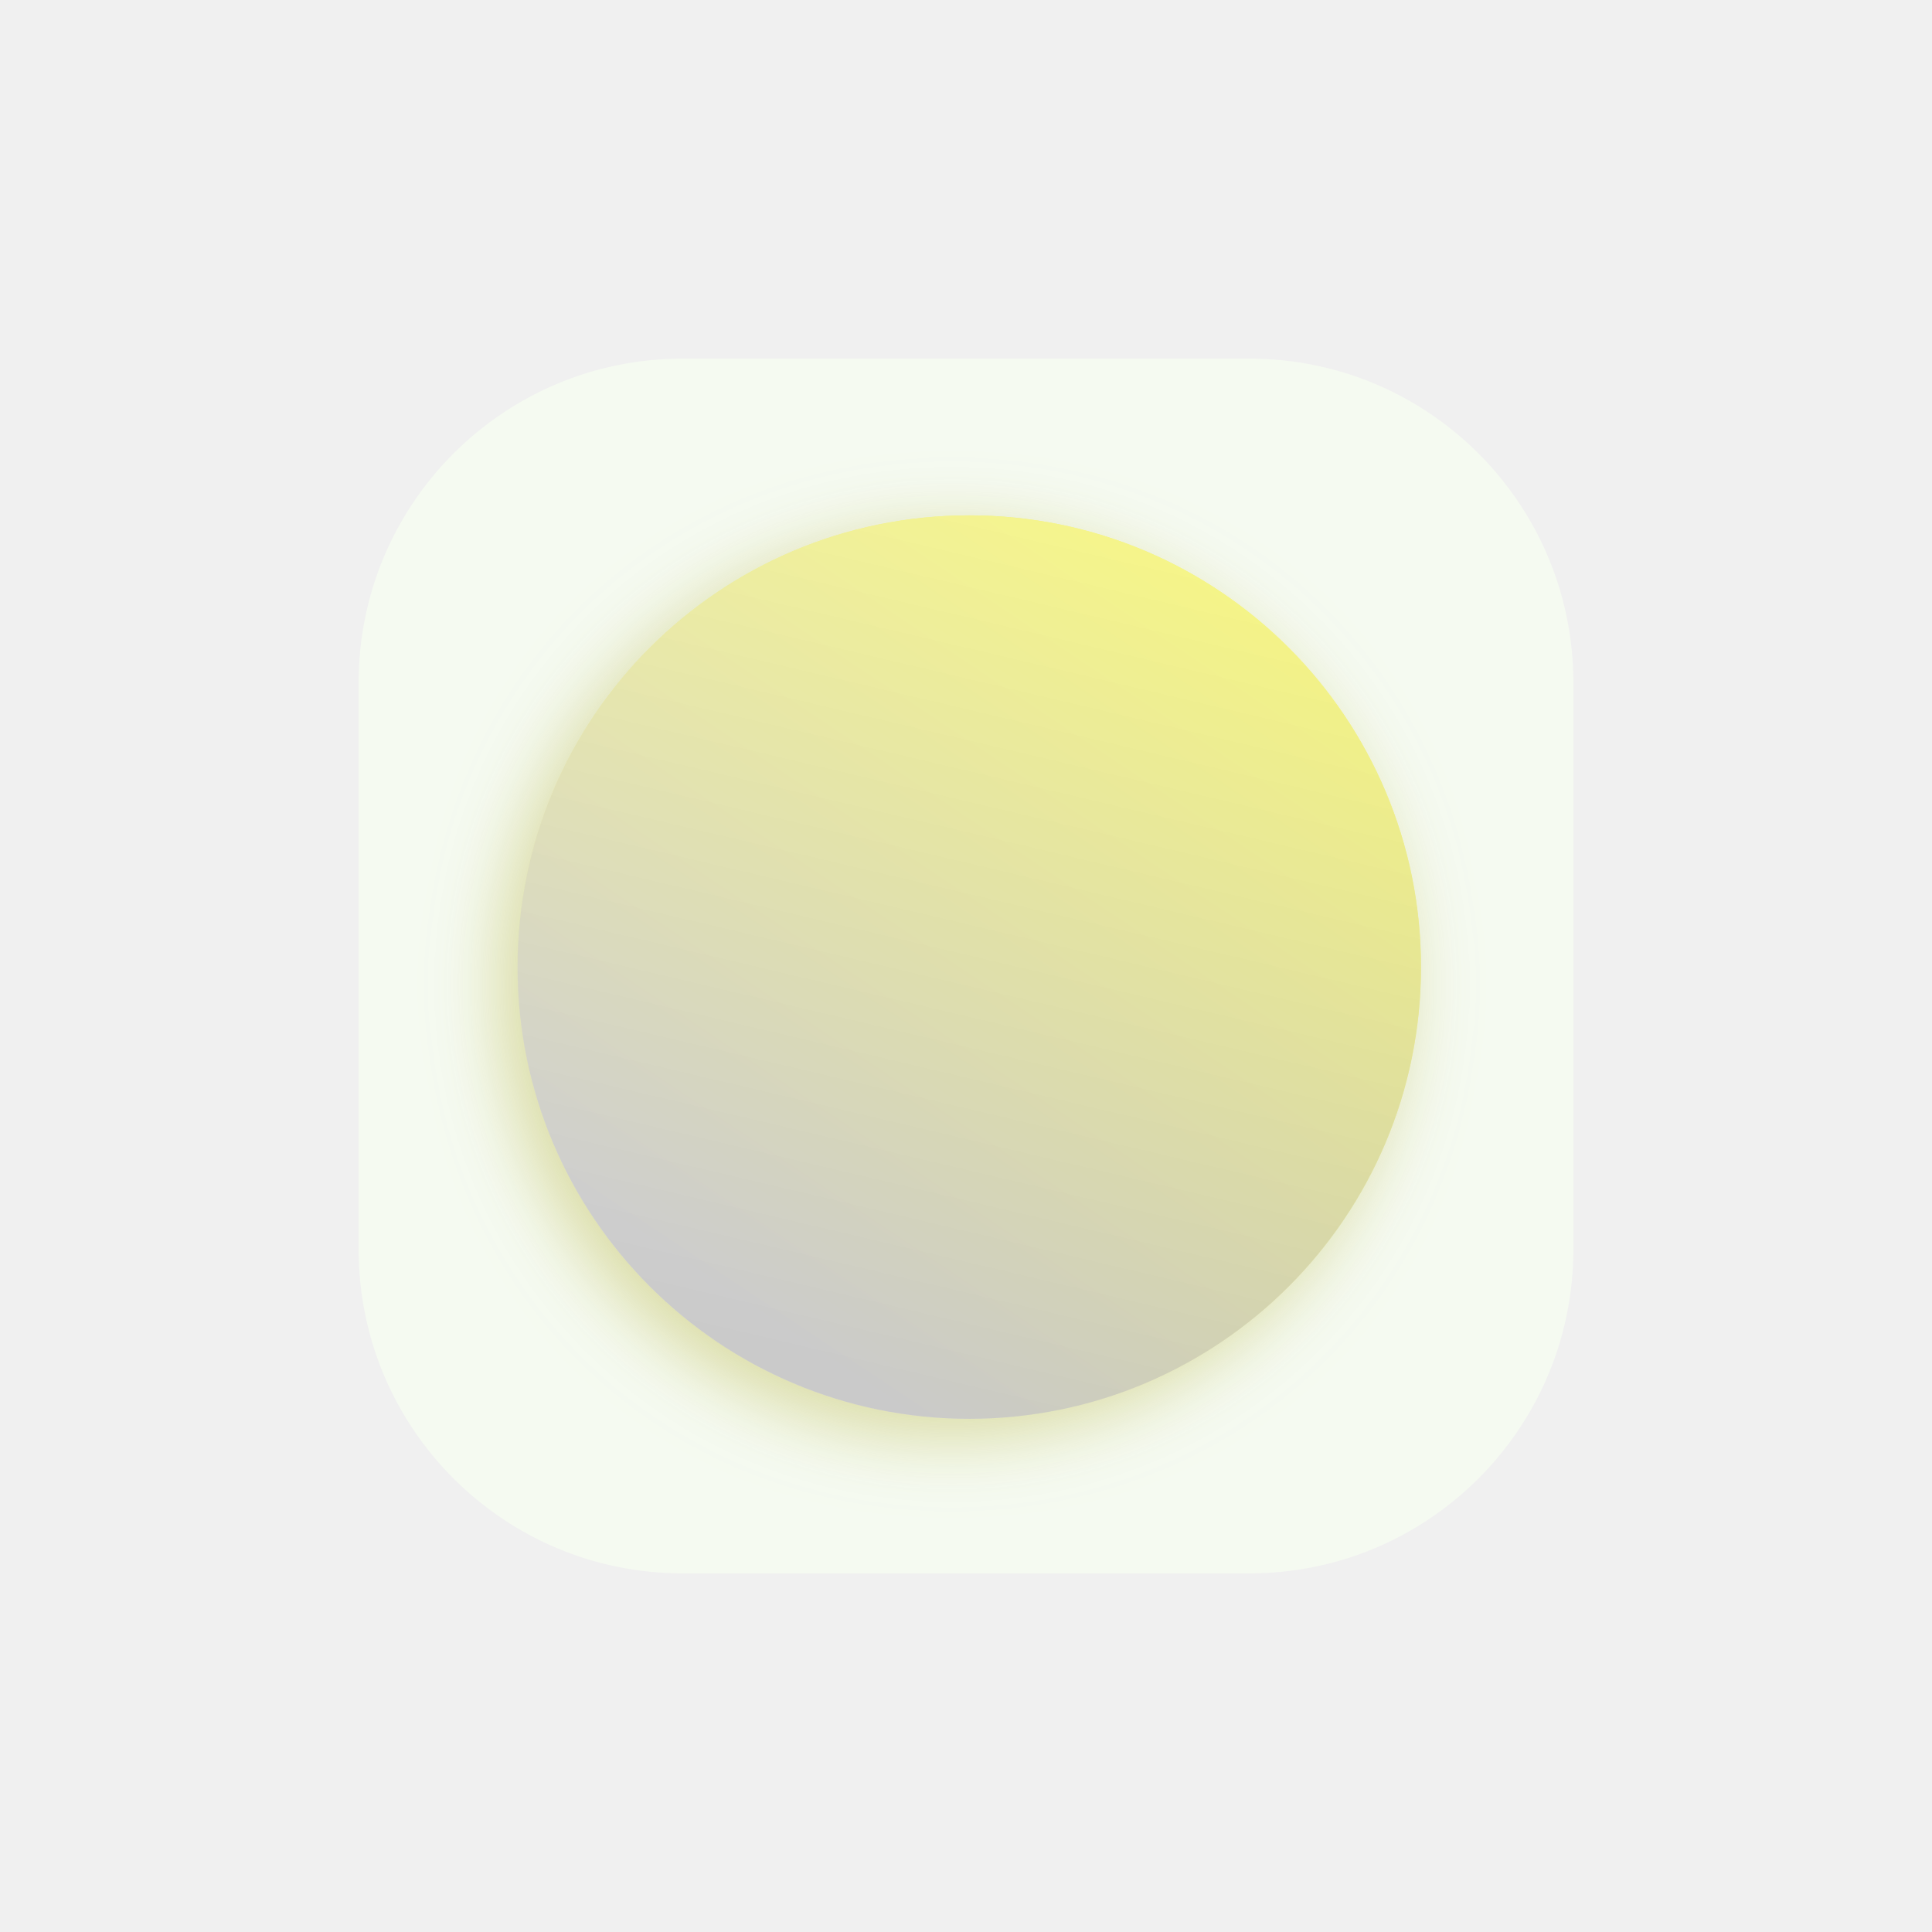
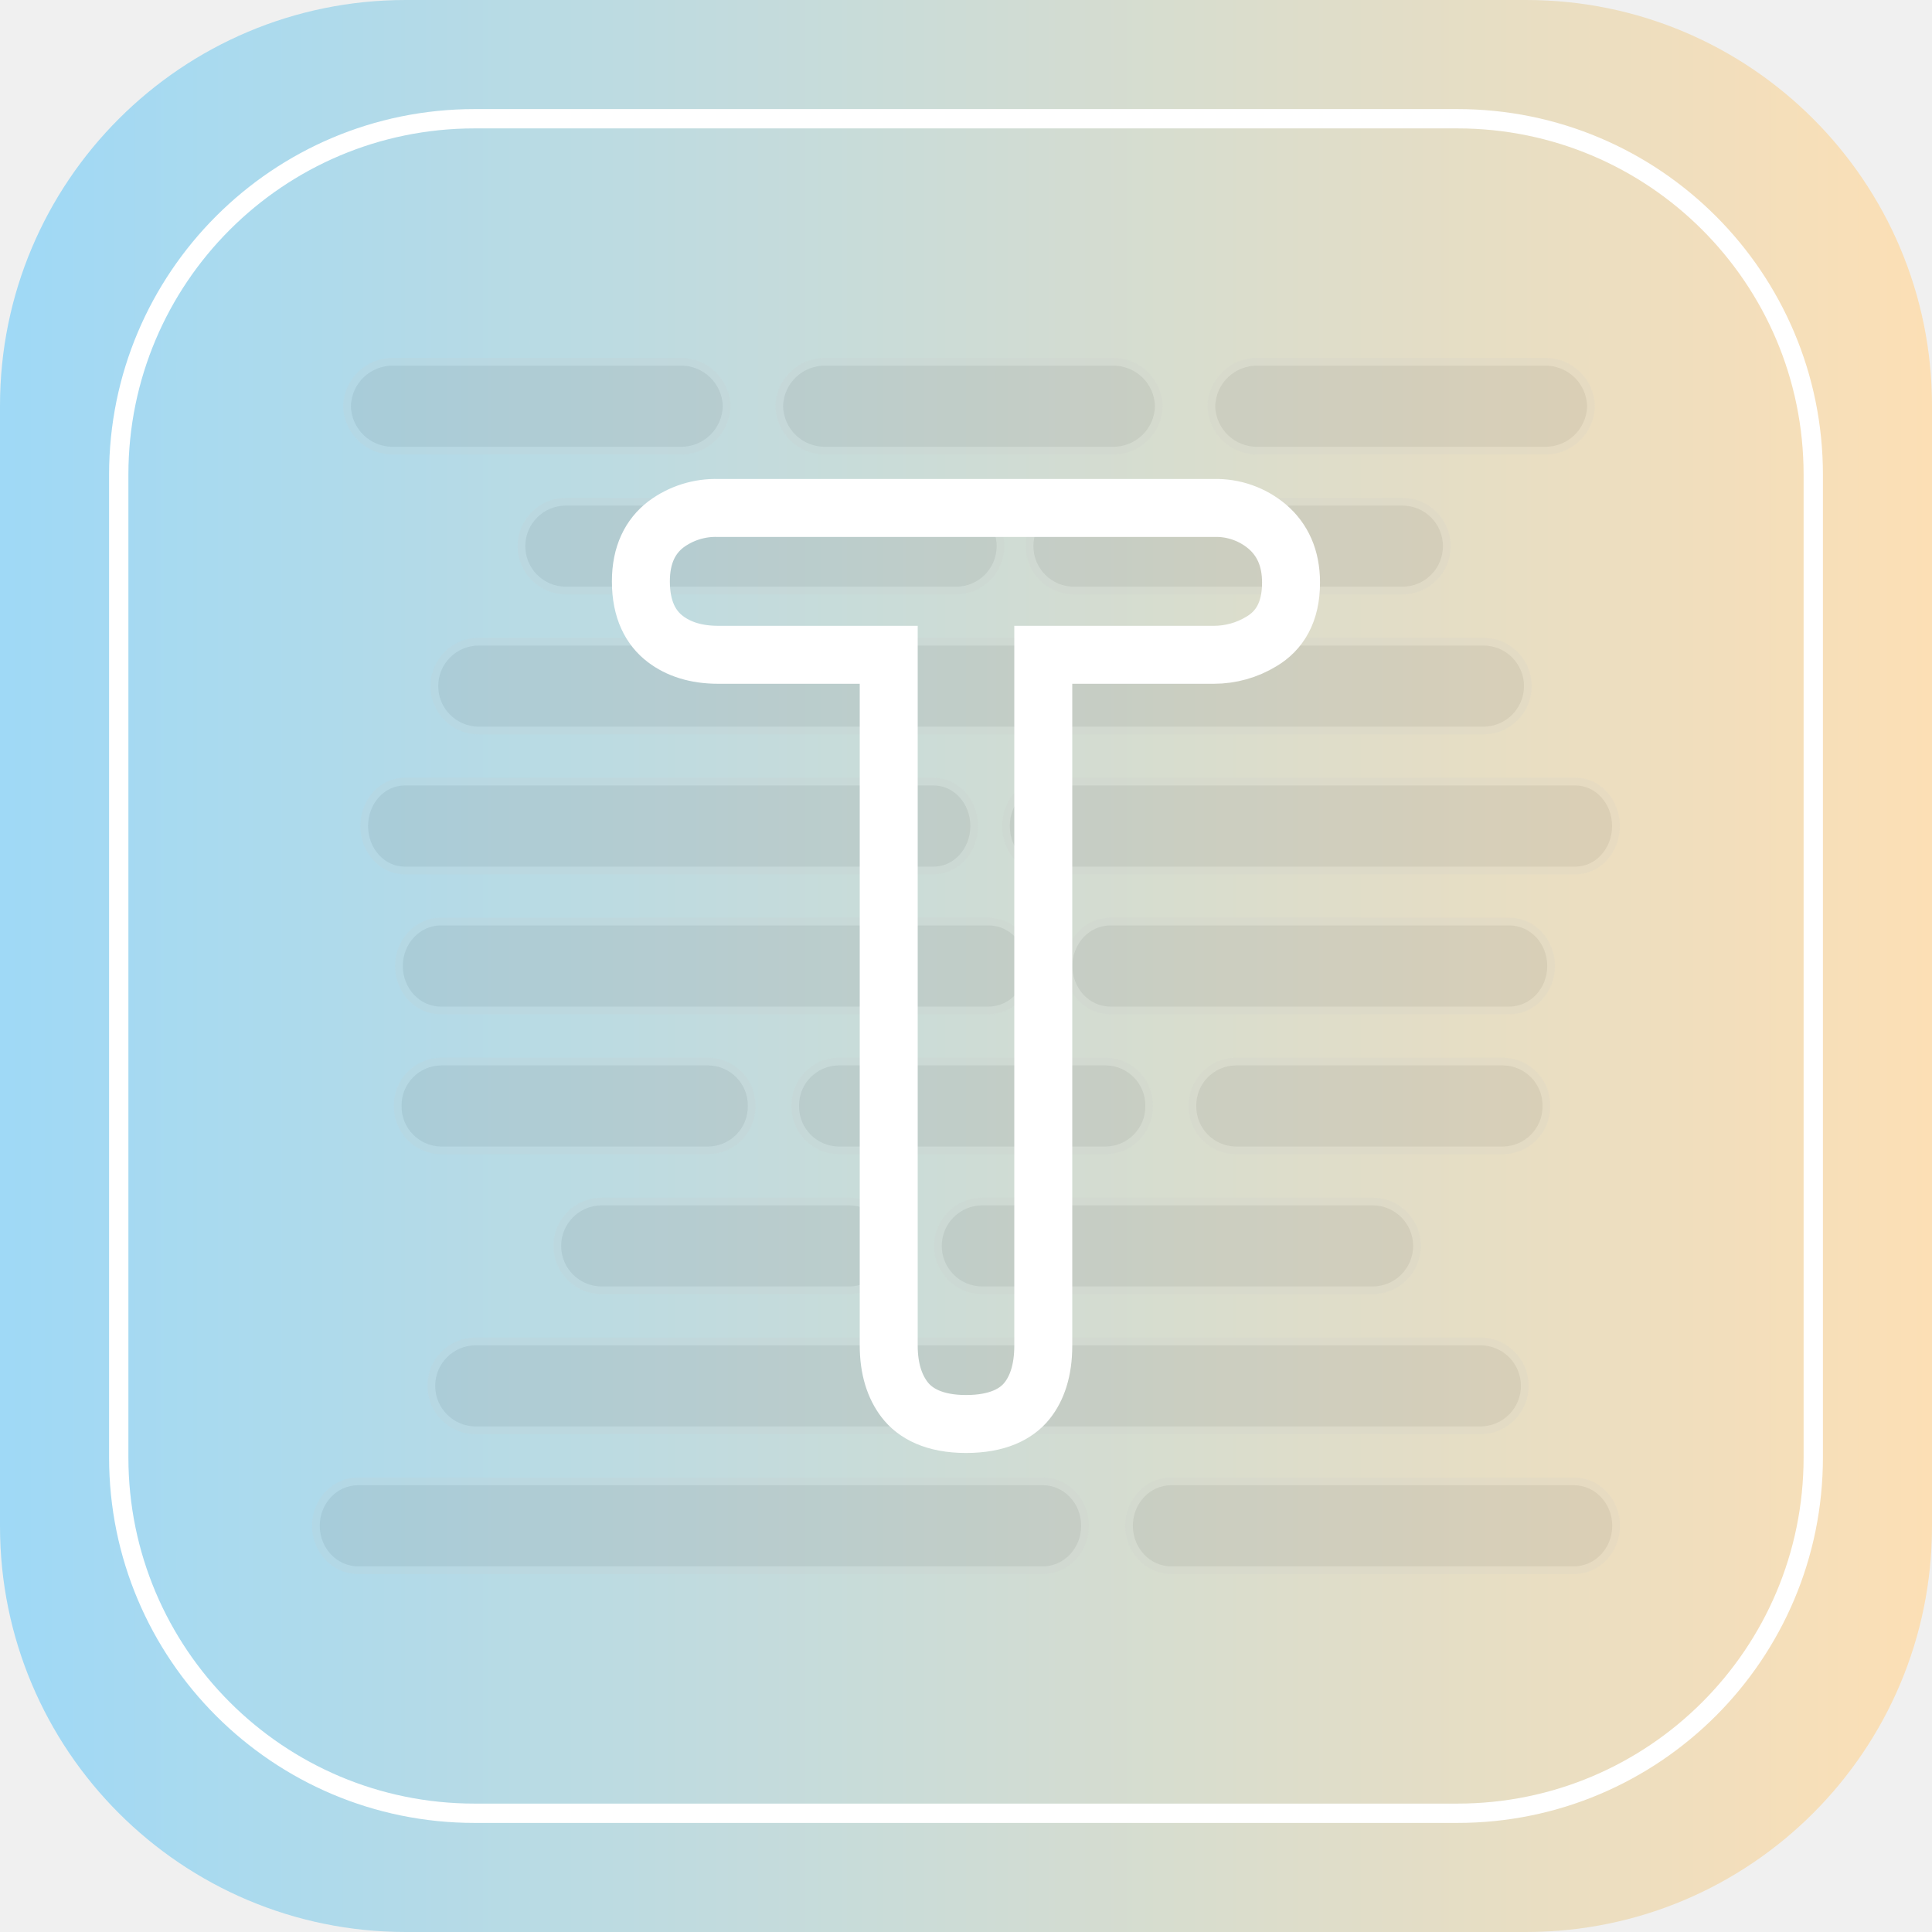
- <svg xmlns="http://www.w3.org/2000/svg" xmlns:xlink="http://www.w3.org/1999/xlink" width="668px" height="668px" viewBox="0 0 668 668" version="1.1">
+ <svg xmlns="http://www.w3.org/2000/svg" id="图层_1" data-name="图层 1" viewBox="0 0 500 500">
  <defs>
-     <linearGradient x1="87.314%" y1="-3.64%" x2="26.08%" y2="88.319%" id="linearGradient-1">
-       <stop stop-color="#FFFE04" offset="0%" />
-       <stop stop-color="#DFDFDF" offset="100%" />
+     <style>.cls-1{fill:url(#未命名的渐变_586);}.cls-2,.cls-5{fill:none;stroke:#fff;}.cls-2{stroke-miterlimit:10;stroke-width:5px;}.cls-3{opacity:0.15;}.cls-4{fill:#7b7a7b;stroke:#cbcccc;stroke-width:2px;fill-rule:evenodd;}.cls-5{stroke-width:15px;}</style>
+     <linearGradient id="未命名的渐变_586" y1="250" x2="500" y2="250" gradientUnits="userSpaceOnUse">
+       <stop offset="0" stop-color="#9fd9f6" />
+       <stop offset="1" stop-color="#fcdfb5" />
    </linearGradient>
-     <linearGradient x1="50%" y1="-5.622%" x2="26.454%" y2="94.082%" id="linearGradient-2">
-       <stop stop-color="#F3F3F3" stop-opacity="0.5" offset="0%" />
-       <stop stop-color="#B5B5B5" stop-opacity="0.5" offset="100%" />
-     </linearGradient>
-     <circle id="path-3" cx="335.129" cy="334.376" r="156.183" />
-     <filter x="-14.4%" y="-10.6%" width="125.0%" height="125.0%" filterUnits="objectBoundingBox" id="filter-4">
-       <feOffset dx="-6" dy="6" in="SourceAlpha" result="shadowOffsetOuter1" />
-       <feGaussianBlur stdDeviation="12" in="shadowOffsetOuter1" result="shadowBlurOuter1" />
-       <feColorMatrix values="0 0 0 0 0.824   0 0 0 0 0.824   0 0 0 0 0.553  0 0 0 0.794 0" type="matrix" in="shadowBlurOuter1" />
-     </filter>
  </defs>
-   <g id="Space" stroke="none" stroke-width="1" fill="none" fill-rule="evenodd">
-     <rect id="矩形" fill="#F5FAF1" x="124" y="124" width="420" height="420" rx="112" />
-     <g id="椭圆形">
-       <use fill="black" fill-opacity="1" filter="url(#filter-4)" xlink:href="#path-3" />
-       <use fill="url(#linearGradient-1)" fill-rule="evenodd" xlink:href="#path-3" />
-       <use fill="url(#linearGradient-2)" fill-rule="evenodd" xlink:href="#path-3" />
-     </g>
+   <rect id="矩形" class="cls-1" width="500" height="500" rx="105" />
+   <rect id="矩形-2" data-name="矩形" class="cls-2" x="30.73" y="30.73" width="438.54" height="438.54" rx="92.09" />
+   <g class="cls-3">
+     <path id="矩形-3" data-name="矩形" class="cls-4" d="M101.81,93.63h74.25a11.77,11.77,0,0,1,12,11.5h0a11.77,11.77,0,0,1-12,11.5H101.81a11.78,11.78,0,0,1-12-11.5h0A11.78,11.78,0,0,1,101.81,93.63Z" />
+     <path id="矩形备份-4" class="cls-4" d="M213.66,93.63h74.25a11.77,11.77,0,0,1,12,11.5h0a11.77,11.77,0,0,1-12,11.5H213.66a11.77,11.77,0,0,1-12-11.5h0A11.77,11.77,0,0,1,213.66,93.63Z" />
+     <path id="矩形备份-6" class="cls-4" d="M325.5,93.63h74.25a11.77,11.77,0,0,1,12,11.5h0a11.77,11.77,0,0,1-12,11.5H325.5a11.77,11.77,0,0,1-12-11.5h0A11.77,11.77,0,0,1,325.5,93.63Z" />
+     <path id="矩形-4" data-name="矩形" class="cls-4" d="M114.13,274.72h69.2a11.35,11.35,0,0,1,11.21,11.5h0a11.35,11.35,0,0,1-11.21,11.5h-69.2a11.36,11.36,0,0,1-11.21-11.5h0A11.36,11.36,0,0,1,114.13,274.72Z" />
+     <path id="矩形备份-4-2" data-name="矩形备份-4" class="cls-4" d="M217,274.72h69.2a11.36,11.36,0,0,1,11.21,11.5h0a11.36,11.36,0,0,1-11.21,11.5H217a11.36,11.36,0,0,1-11.21-11.5h0A11.36,11.36,0,0,1,217,274.72Z" />
+     <path id="矩形备份-6-2" data-name="矩形备份-6" class="cls-4" d="M319.79,274.72H389a11.36,11.36,0,0,1,11.21,11.5h0A11.36,11.36,0,0,1,389,297.72h-69.2a11.36,11.36,0,0,1-11.21-11.5h0A11.36,11.36,0,0,1,319.79,274.72Z" />
+     <path id="矩形备份-5" class="cls-4" d="M277.94,129.84h85a11.5,11.5,0,0,1,11.5,11.5h0a11.5,11.5,0,0,1-11.5,11.5h-85a11.5,11.5,0,0,1-11.5-11.5h0A11.5,11.5,0,0,1,277.94,129.84Z" />
+     <path id="矩形备份-2" class="cls-4" d="M146.44,129.84h101a11.5,11.5,0,0,1,11.5,11.5h0a11.5,11.5,0,0,1-11.5,11.5h-101a11.5,11.5,0,0,1-11.5-11.5h0A11.5,11.5,0,0,1,146.44,129.84Z" />
+     <path id="矩形备份-3" class="cls-4" d="M123.91,166.06h260a11.5,11.5,0,0,1,11.5,11.5h0a11.5,11.5,0,0,1-11.5,11.5h-260a11.5,11.5,0,0,1-11.5-11.5h0A11.5,11.5,0,0,1,123.91,166.06Z" />
+     <path id="矩形备份-3-2" data-name="矩形备份-3" class="cls-4" d="M123.12,347.16h260a11.49,11.49,0,0,1,11.5,11.5h0a11.5,11.5,0,0,1-11.5,11.5h-260a11.5,11.5,0,0,1-11.5-11.5h0A11.5,11.5,0,0,1,123.12,347.16Z" />
+     <path id="矩形备份-7" class="cls-4" d="M104.69,202.28h137c5.76,0,10.44,5.15,10.44,11.5h0c0,6.35-4.68,11.5-10.44,11.5h-137c-5.77,0-10.44-5.15-10.44-11.5h0C94.25,207.43,98.92,202.28,104.69,202.28Z" />
+     <path id="矩形备份-8" class="cls-4" d="M270.77,202.28h137c5.77,0,10.44,5.15,10.44,11.5h0c0,6.35-4.67,11.5-10.44,11.5h-137c-5.76,0-10.44-5.15-10.44-11.5h0C260.33,207.43,265,202.28,270.77,202.28Z" />
+     <path id="矩形备份-12" class="cls-4" d="M155.72,310.94h64a11.5,11.5,0,0,1,11.5,11.5h0a11.5,11.5,0,0,1-11.5,11.5h-64a11.5,11.5,0,0,1-11.5-11.5h0A11.5,11.5,0,0,1,155.72,310.94Z" />
+     <path id="矩形备份-16" class="cls-4" d="M254.22,310.94h101a11.5,11.5,0,0,1,11.5,11.5h0a11.5,11.5,0,0,1-11.5,11.5h-101a11.5,11.5,0,0,1-11.5-11.5h0A11.5,11.5,0,0,1,254.22,310.94Z" />
+     <path id="矩形备份-15" class="cls-4" d="M303.08,383.37H407.35c6,0,10.9,5.15,10.9,11.5h0c0,6.35-4.88,11.5-10.9,11.5H303.08c-6,0-10.9-5.15-10.9-11.5h0C292.18,388.52,297.06,383.37,303.08,383.37Z" />
+     <path id="矩形备份-14" class="cls-4" d="M92.65,383.37H269.91c6,0,10.9,5.15,10.9,11.5h0c0,6.35-4.88,11.5-10.9,11.5H92.65c-6,0-10.9-5.15-10.9-11.5h0C81.75,388.52,86.63,383.37,92.65,383.37Z" />
+     <path id="矩形备份-9" class="cls-4" d="M114.05,238.5H255.87c6,0,10.8,5.15,10.8,11.5h0c0,6.35-4.84,11.5-10.8,11.5H114.05c-6,0-10.8-5.15-10.8-11.5h0C103.25,243.65,108.09,238.5,114.05,238.5Z" />
+     <path id="矩形备份-10" class="cls-4" d="M287.33,238.5h103.3c6,0,10.8,5.15,10.8,11.5h0c0,6.35-4.83,11.5-10.8,11.5H287.33c-6,0-10.8-5.15-10.8-11.5h0C276.53,243.65,281.36,238.5,287.33,238.5Z" />
+   </g>
+   <g id="T">
+     <path id="路径" class="cls-5" d="M314.14,131.46A20.55,20.55,0,0,1,328,136.32c3.86,3.33,6.12,8,6.12,14.46,0,7.71-3,12.45-7.65,15.22a23.67,23.67,0,0,1-12.35,3.46H270v178.8c0,6.46-1.66,11.1-4.21,14.27-2.71,3.39-7.57,6-15.79,6s-13.17-2.73-15.9-6.31c-2.53-3.31-4.1-7.89-4.1-14h0V169.46H185.86c-5.83,0-10.32-1.53-13.68-4.09-3.73-2.84-6.32-7.51-6.32-14.91,0-7,2.51-11.68,6.44-14.72a21.54,21.54,0,0,1,13.56-4.28H314.14Z" />
  </g>
</svg>
